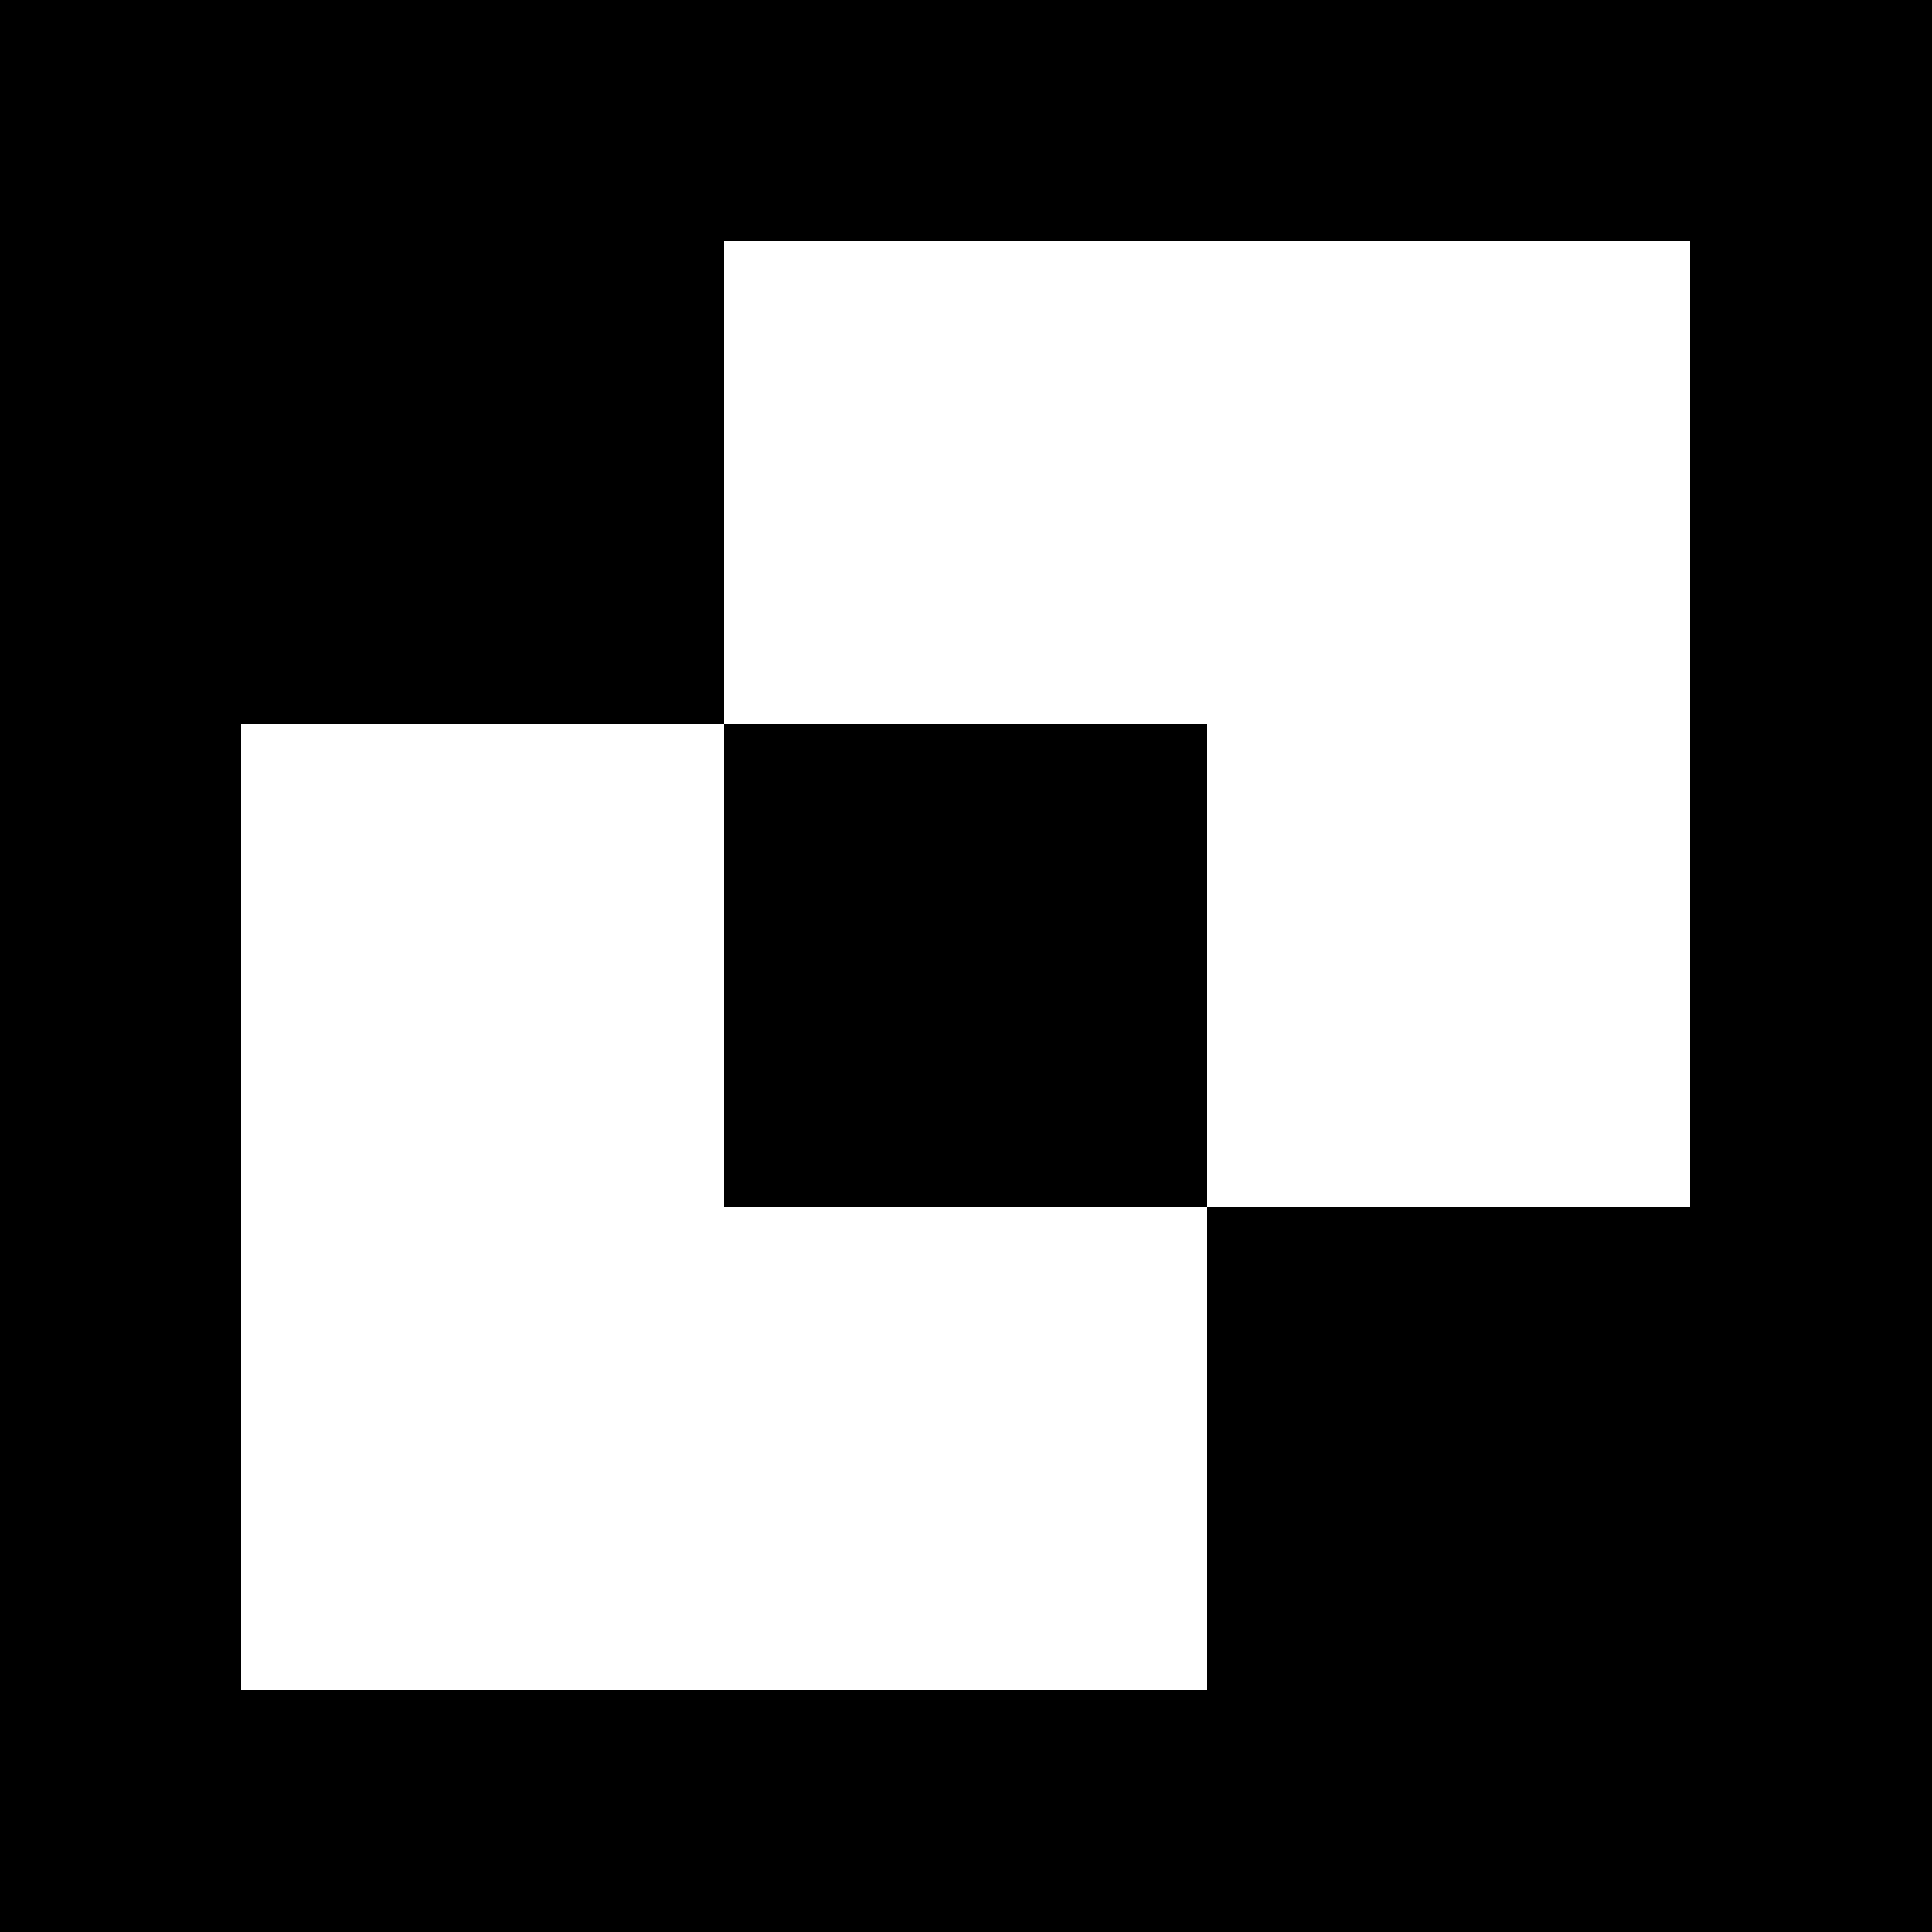
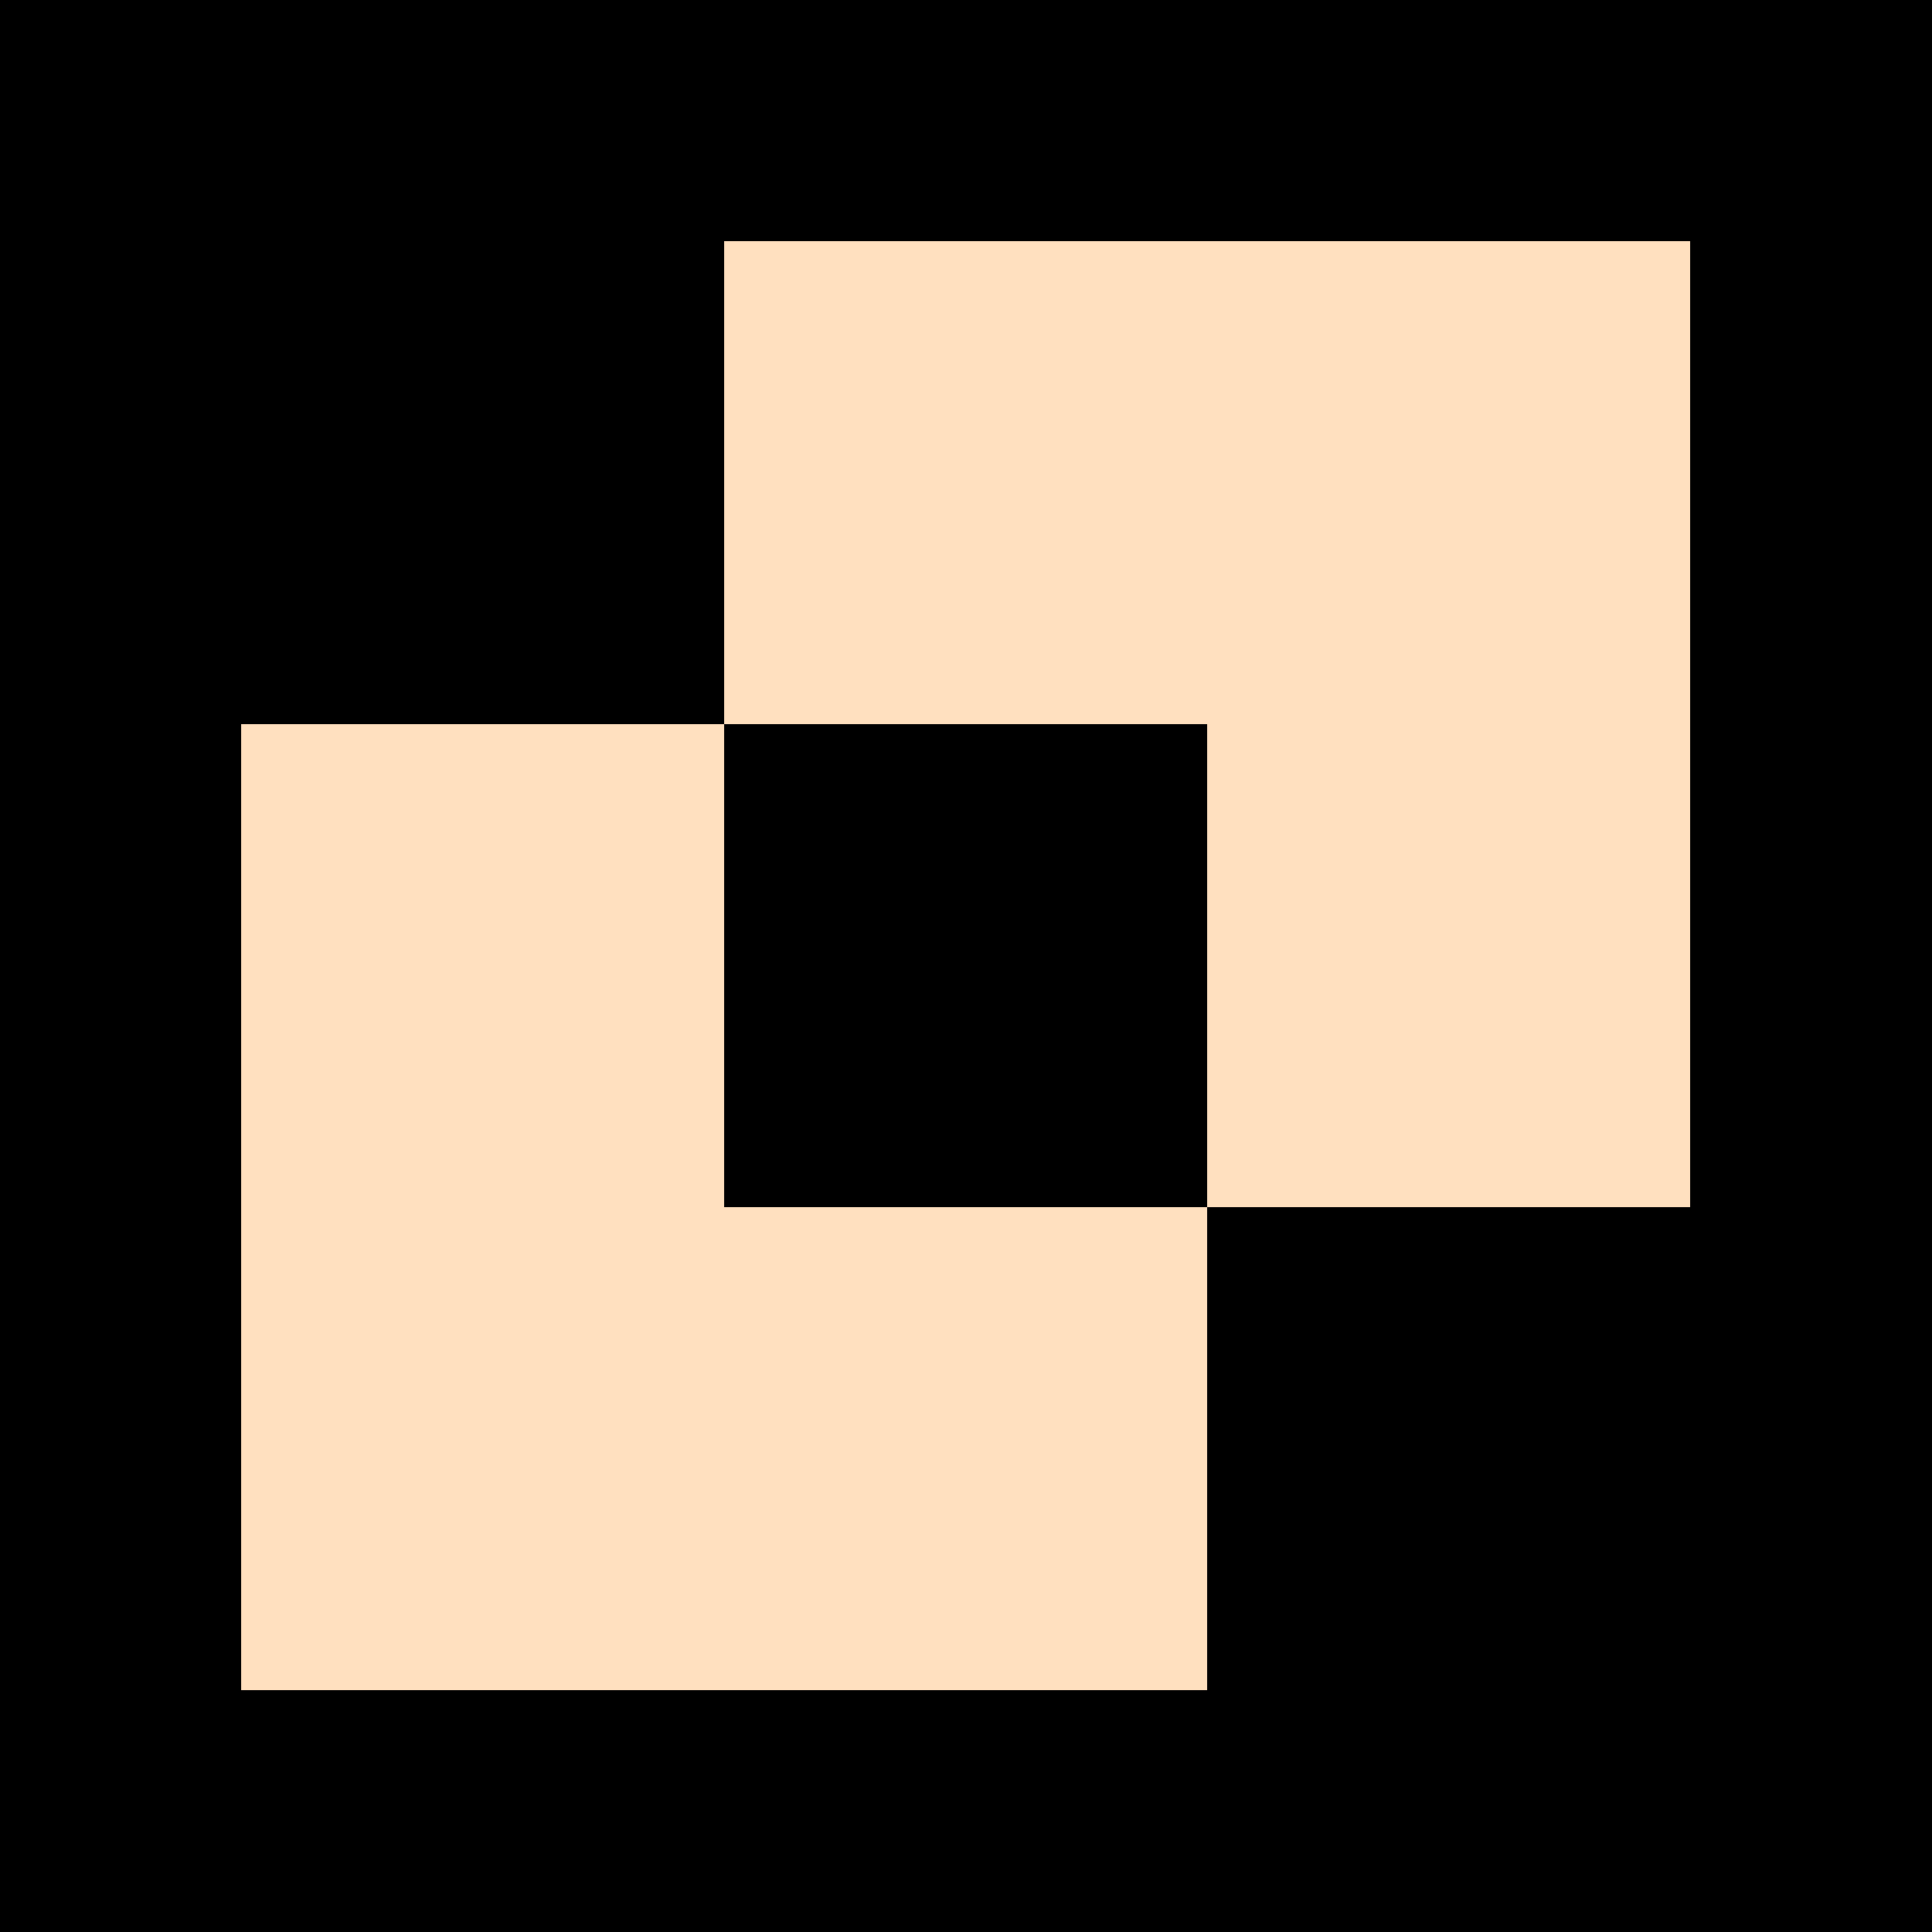
- <svg xmlns="http://www.w3.org/2000/svg" viewBox="0 0 8 8" width="100%" height="100%" shape-rendering="crispEdges" role="img">
+ <svg xmlns="http://www.w3.org/2000/svg" viewBox="0 0 8 8" width="8" height="8" shape-rendering="crispEdges" role="img">
  <rect width="8" height="8" fill="black" />
-   <g fill="white">
+   <g fill="#ffe0bf">
    <rect x="3" y="1" width="4" height="2" />
    <rect x="5" y="3" width="2" height="2" />
    <rect x="1" y="3" width="2" height="2" />
    <rect x="1" y="5" width="4" height="2" />
  </g>
</svg>
